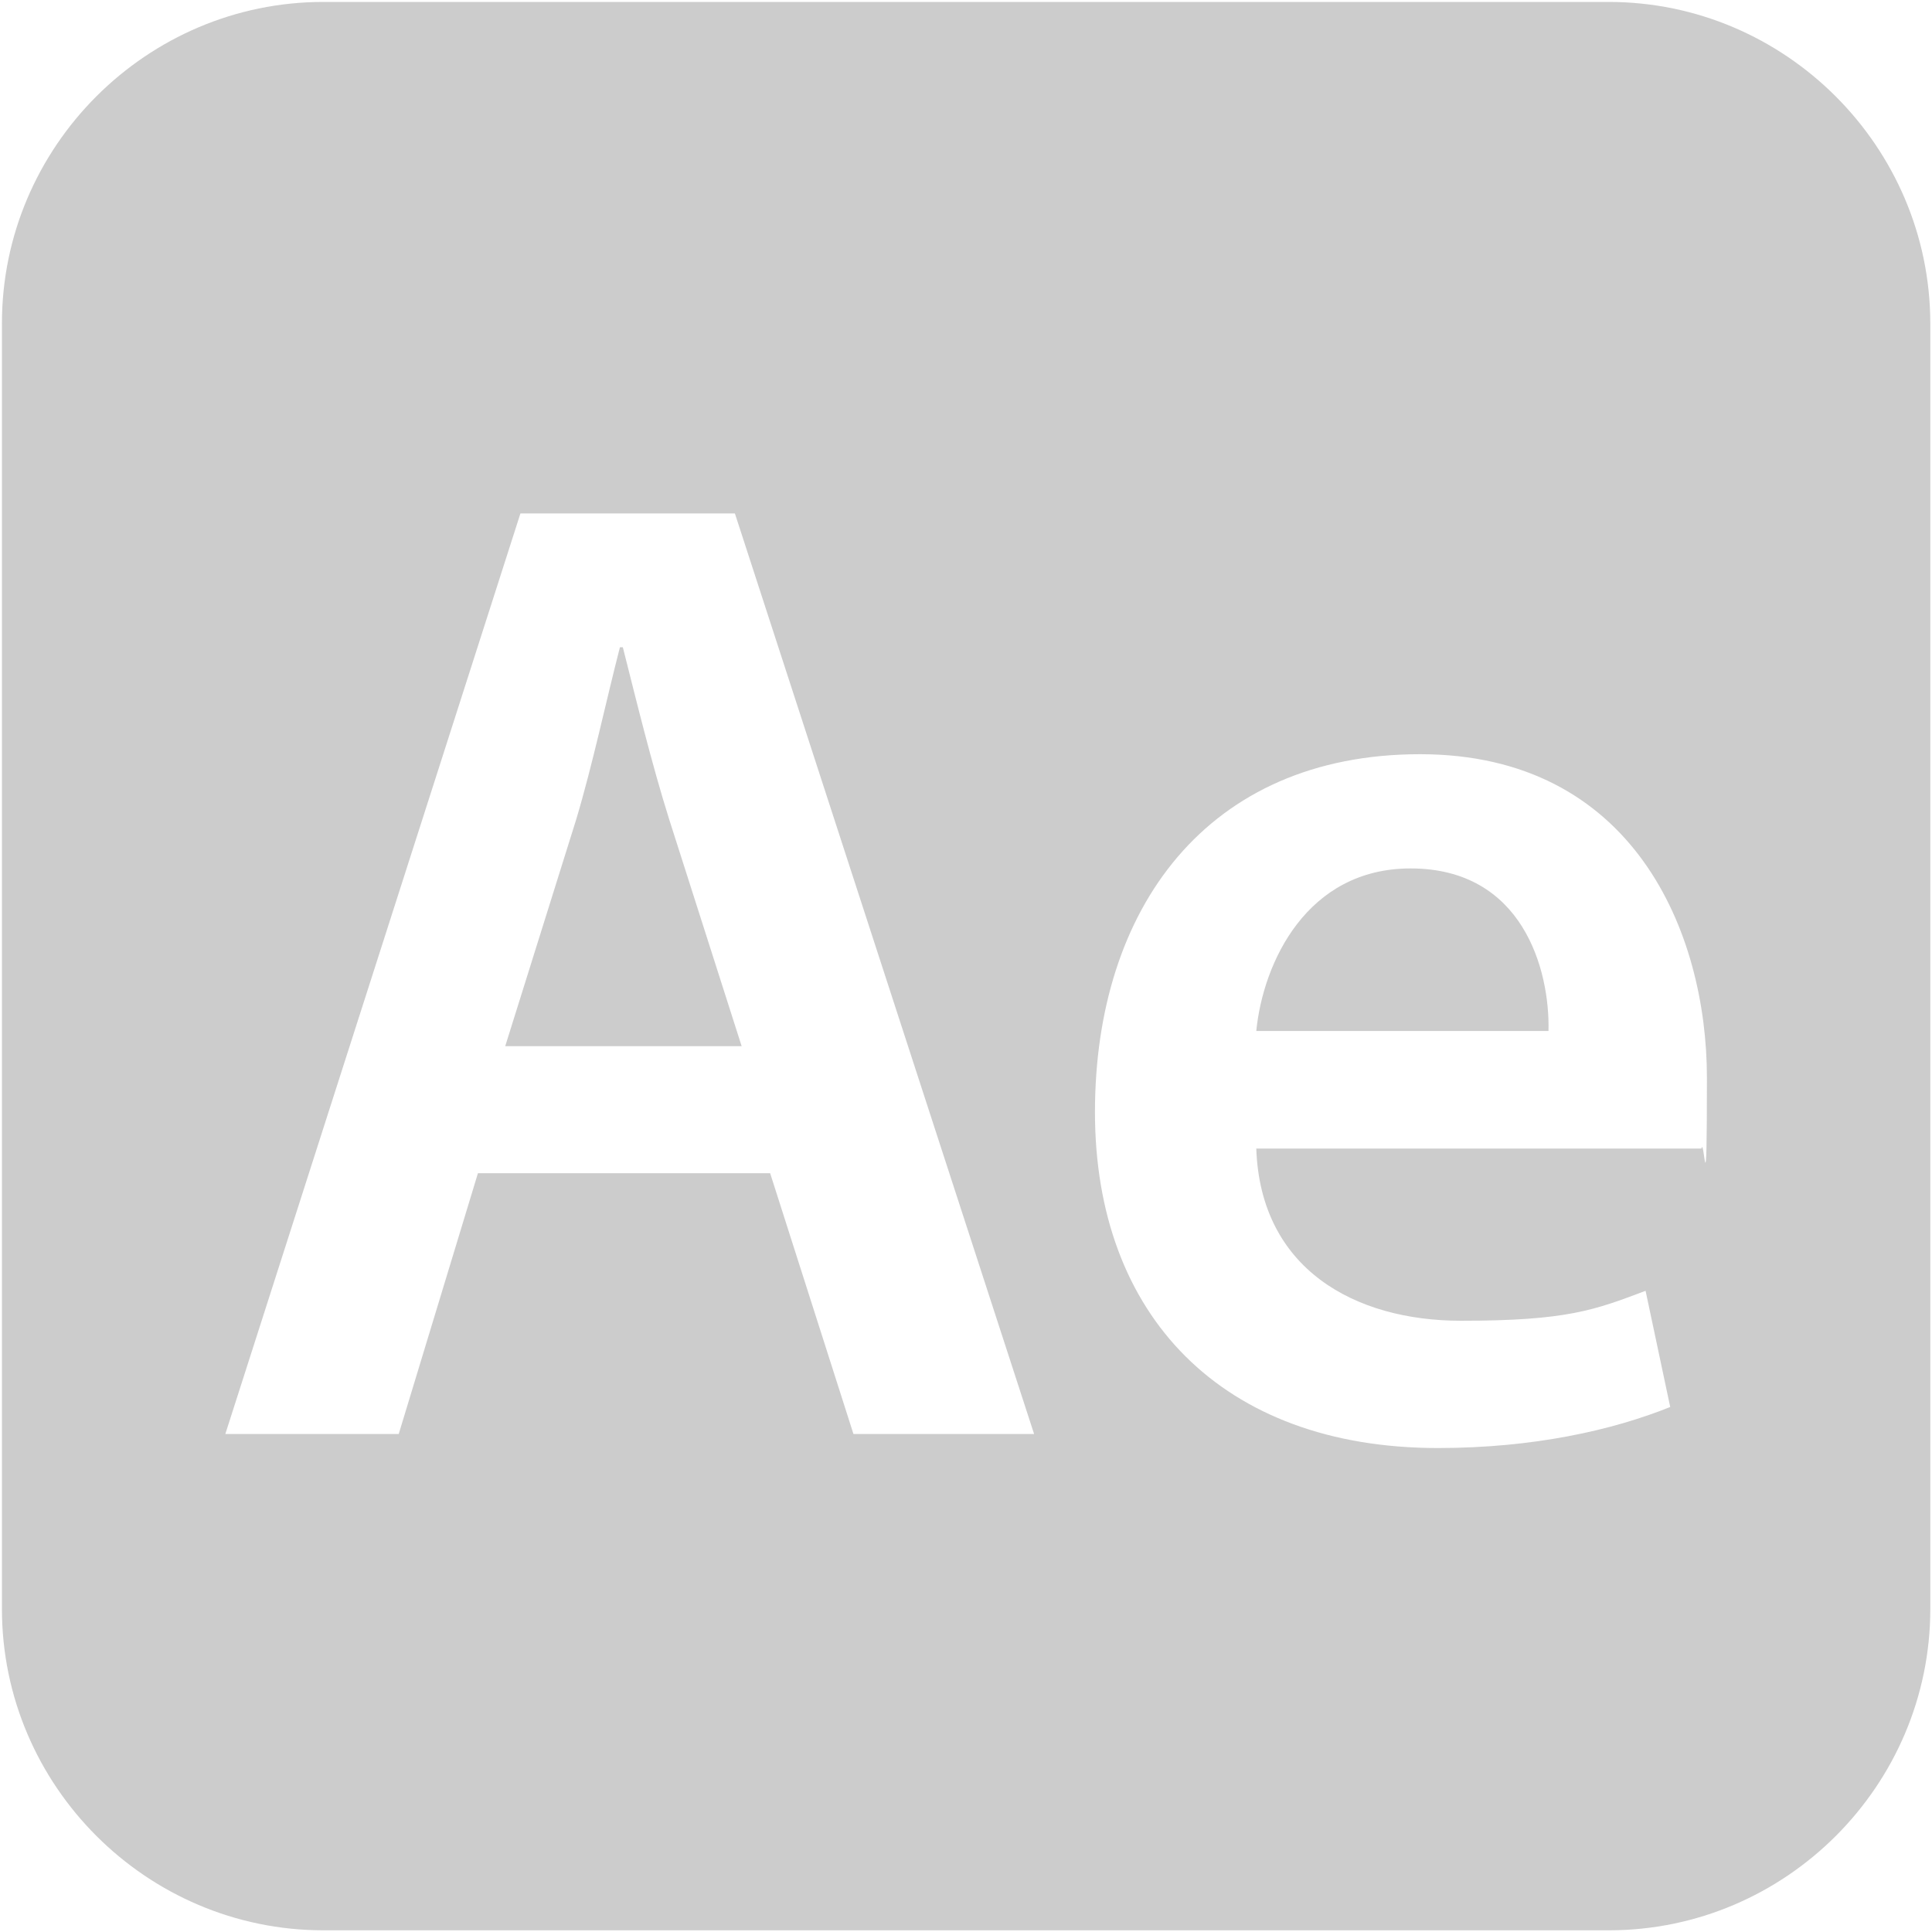
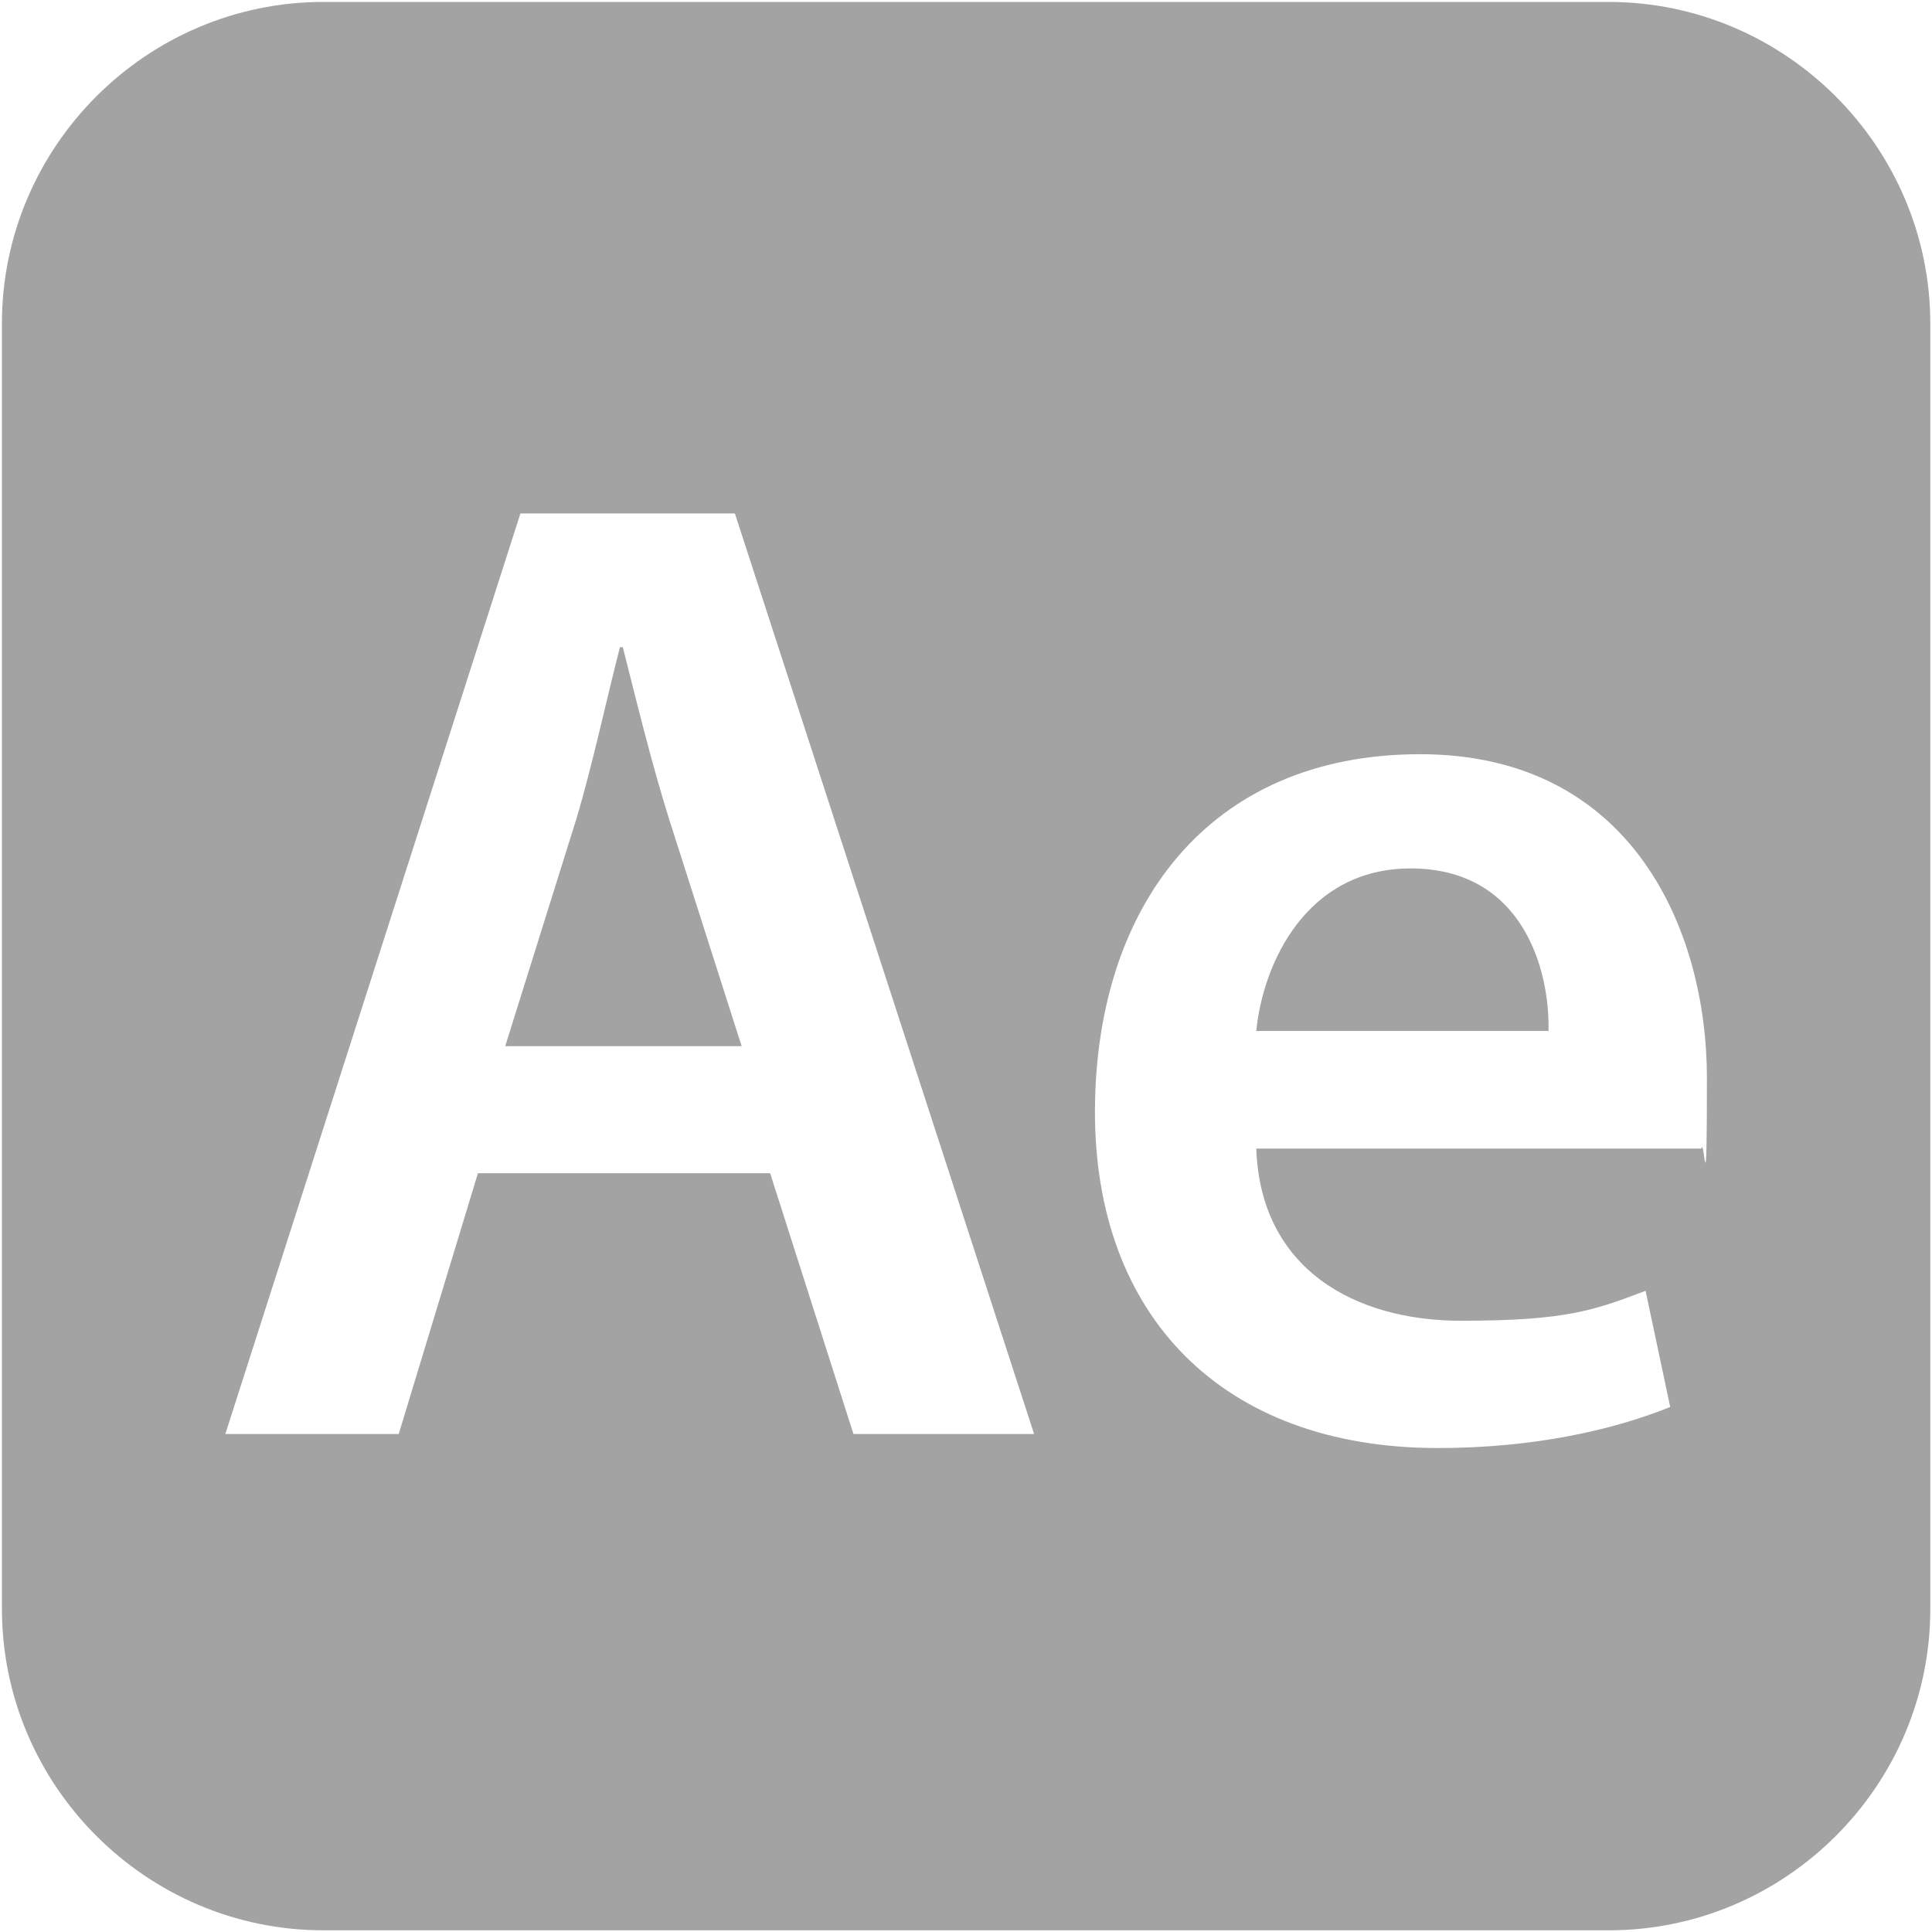
<svg xmlns="http://www.w3.org/2000/svg" id="Layer_1" width="800" height="800" version="1.1" viewBox="0 0 800 800">
  <defs>
    <style>
      .st0 {
        fill: #999;
-         opacity: .5;
+         isolation: isolate;
+         opacity: .9;
      }
    </style>
  </defs>
-   <path class="st0" d="M584.1,359.6c-43,0-61.1,39-63.9,67.3h121c.6-25.4-10.7-67.3-57.1-67.3Z" />
-   <path class="st0" d="M257.8,268h-1.1c-5.7,22.1-11.3,48.6-18.1,71.3l-29.4,93.9h97.9l-30-93.9c-7.3-23.2-13.6-49.2-19.2-71.3Z" />
-   <path class="st0" d="M666.1.8H133.9C60.7.8.8,60.7.8,133.9v532.3c0,73.2,59.9,133.1,133.1,133.1h532.3c73.2,0,133.1-59.9,133.1-133.1V133.9C799.2,60.7,739.3.8,666.1.8ZM353.4,593.8l-34.5-108h-121l-32.8,108h-71.8l122.2-381.2h88.8l123.9,381.2h-74.7ZM704.6,475.6h-184.4c1.7,49.8,40.7,71.3,84.8,71.3s55.4-4.5,76.4-12.4l10.2,48.1c-23.8,9.6-56.6,17-96.2,17-89.4,0-142-54.9-142-139.1s46.4-148.2,134.6-148.2,118.8,73.5,118.8,134-1.1,23.2-2.3,29.4Z" />
+   <path class="st0" d="M584.1,359.6c-43,0-61.1,39-63.9,67.3h121c.6-25.4-10.7-67.3-57.1-67.3h0ZM257.8,268h-1.1c-5.7,22.1-11.3,48.6-18.1,71.3l-29.4,93.9h97.9l-30-93.9c-7.3-23.2-13.6-49.2-19.2-71.3h0ZM666.1.8H133.9C60.7.8.8,60.7.8,133.9v532.3c0,73.2,59.9,133.1,133.1,133.1h532.3c73.2,0,133.1-59.9,133.1-133.1V133.9c-.1-73.2-60-133.1-133.2-133.1ZM353.4,593.8l-34.5-108h-121l-32.8,108h-71.8l122.2-381.2h88.8l123.9,381.2h-74.8ZM704.6,475.6h-184.4c1.7,49.8,40.7,71.3,84.8,71.3s55.4-4.5,76.4-12.4l10.2,48.1c-23.8,9.6-56.6,17-96.2,17-89.4,0-142-54.9-142-139.1s46.4-148.2,134.6-148.2,118.8,73.5,118.8,134-1.1,23.2-2.3,29.4h0Z" />
</svg>
